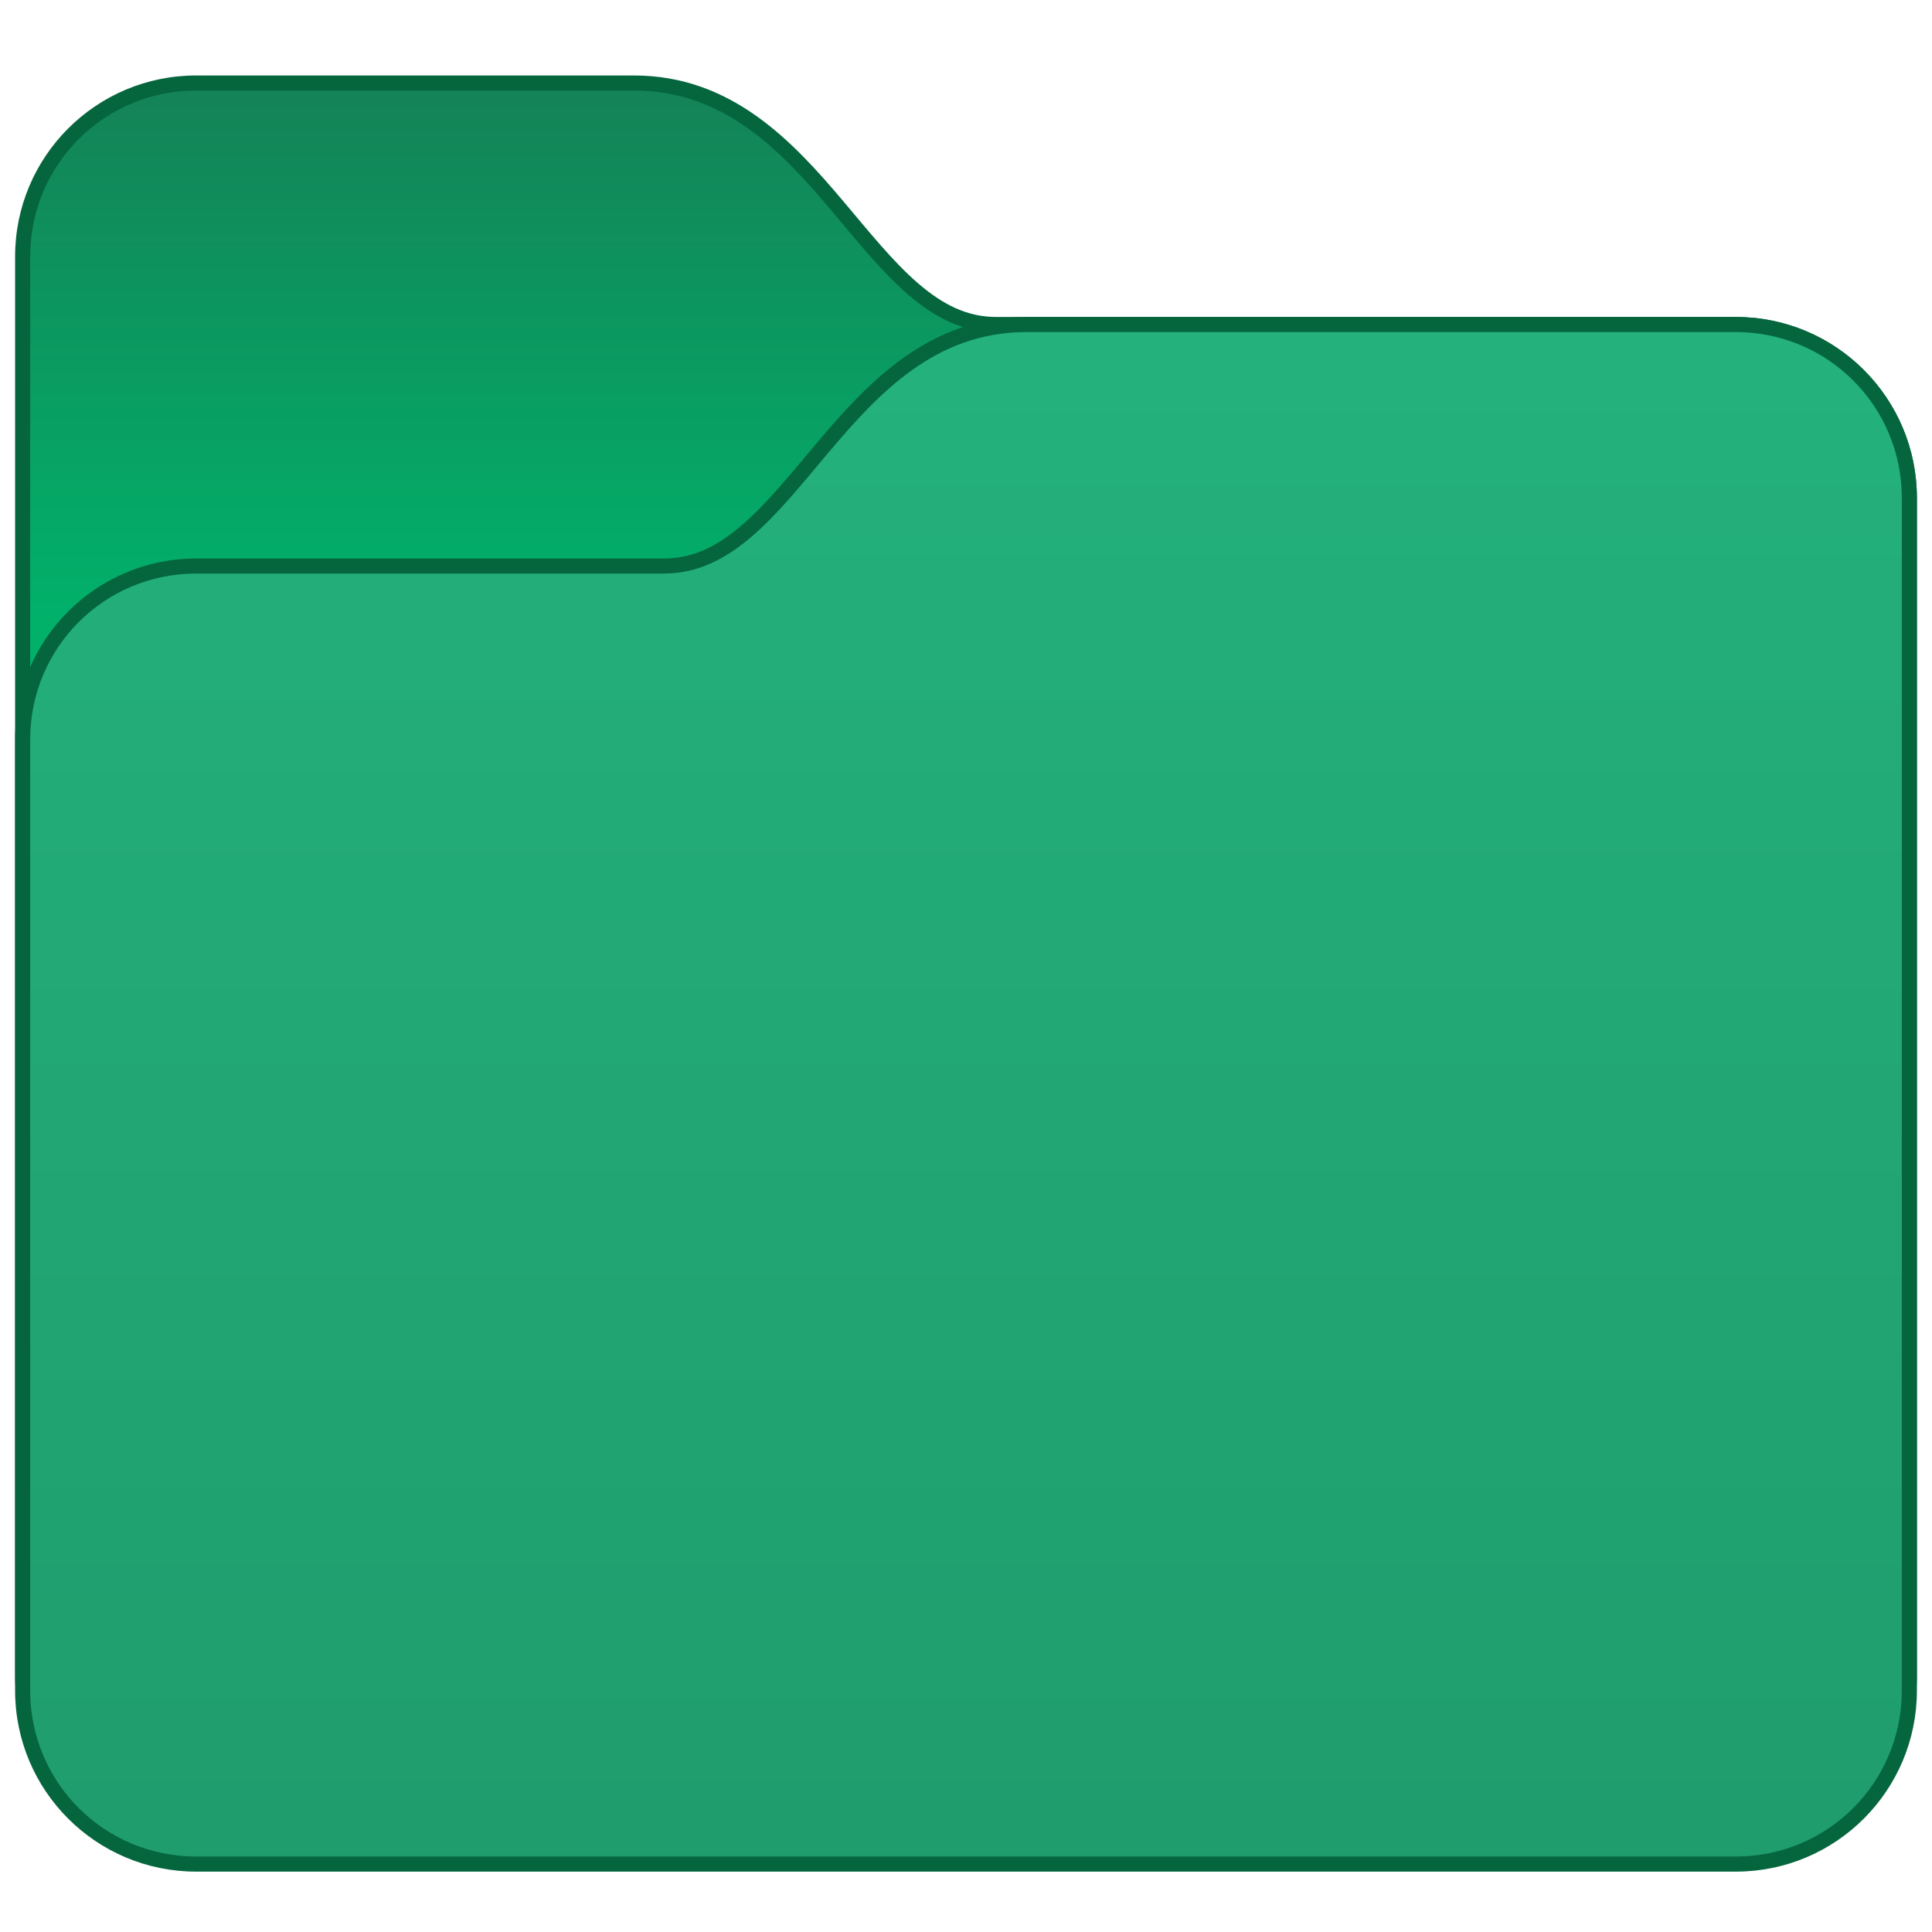
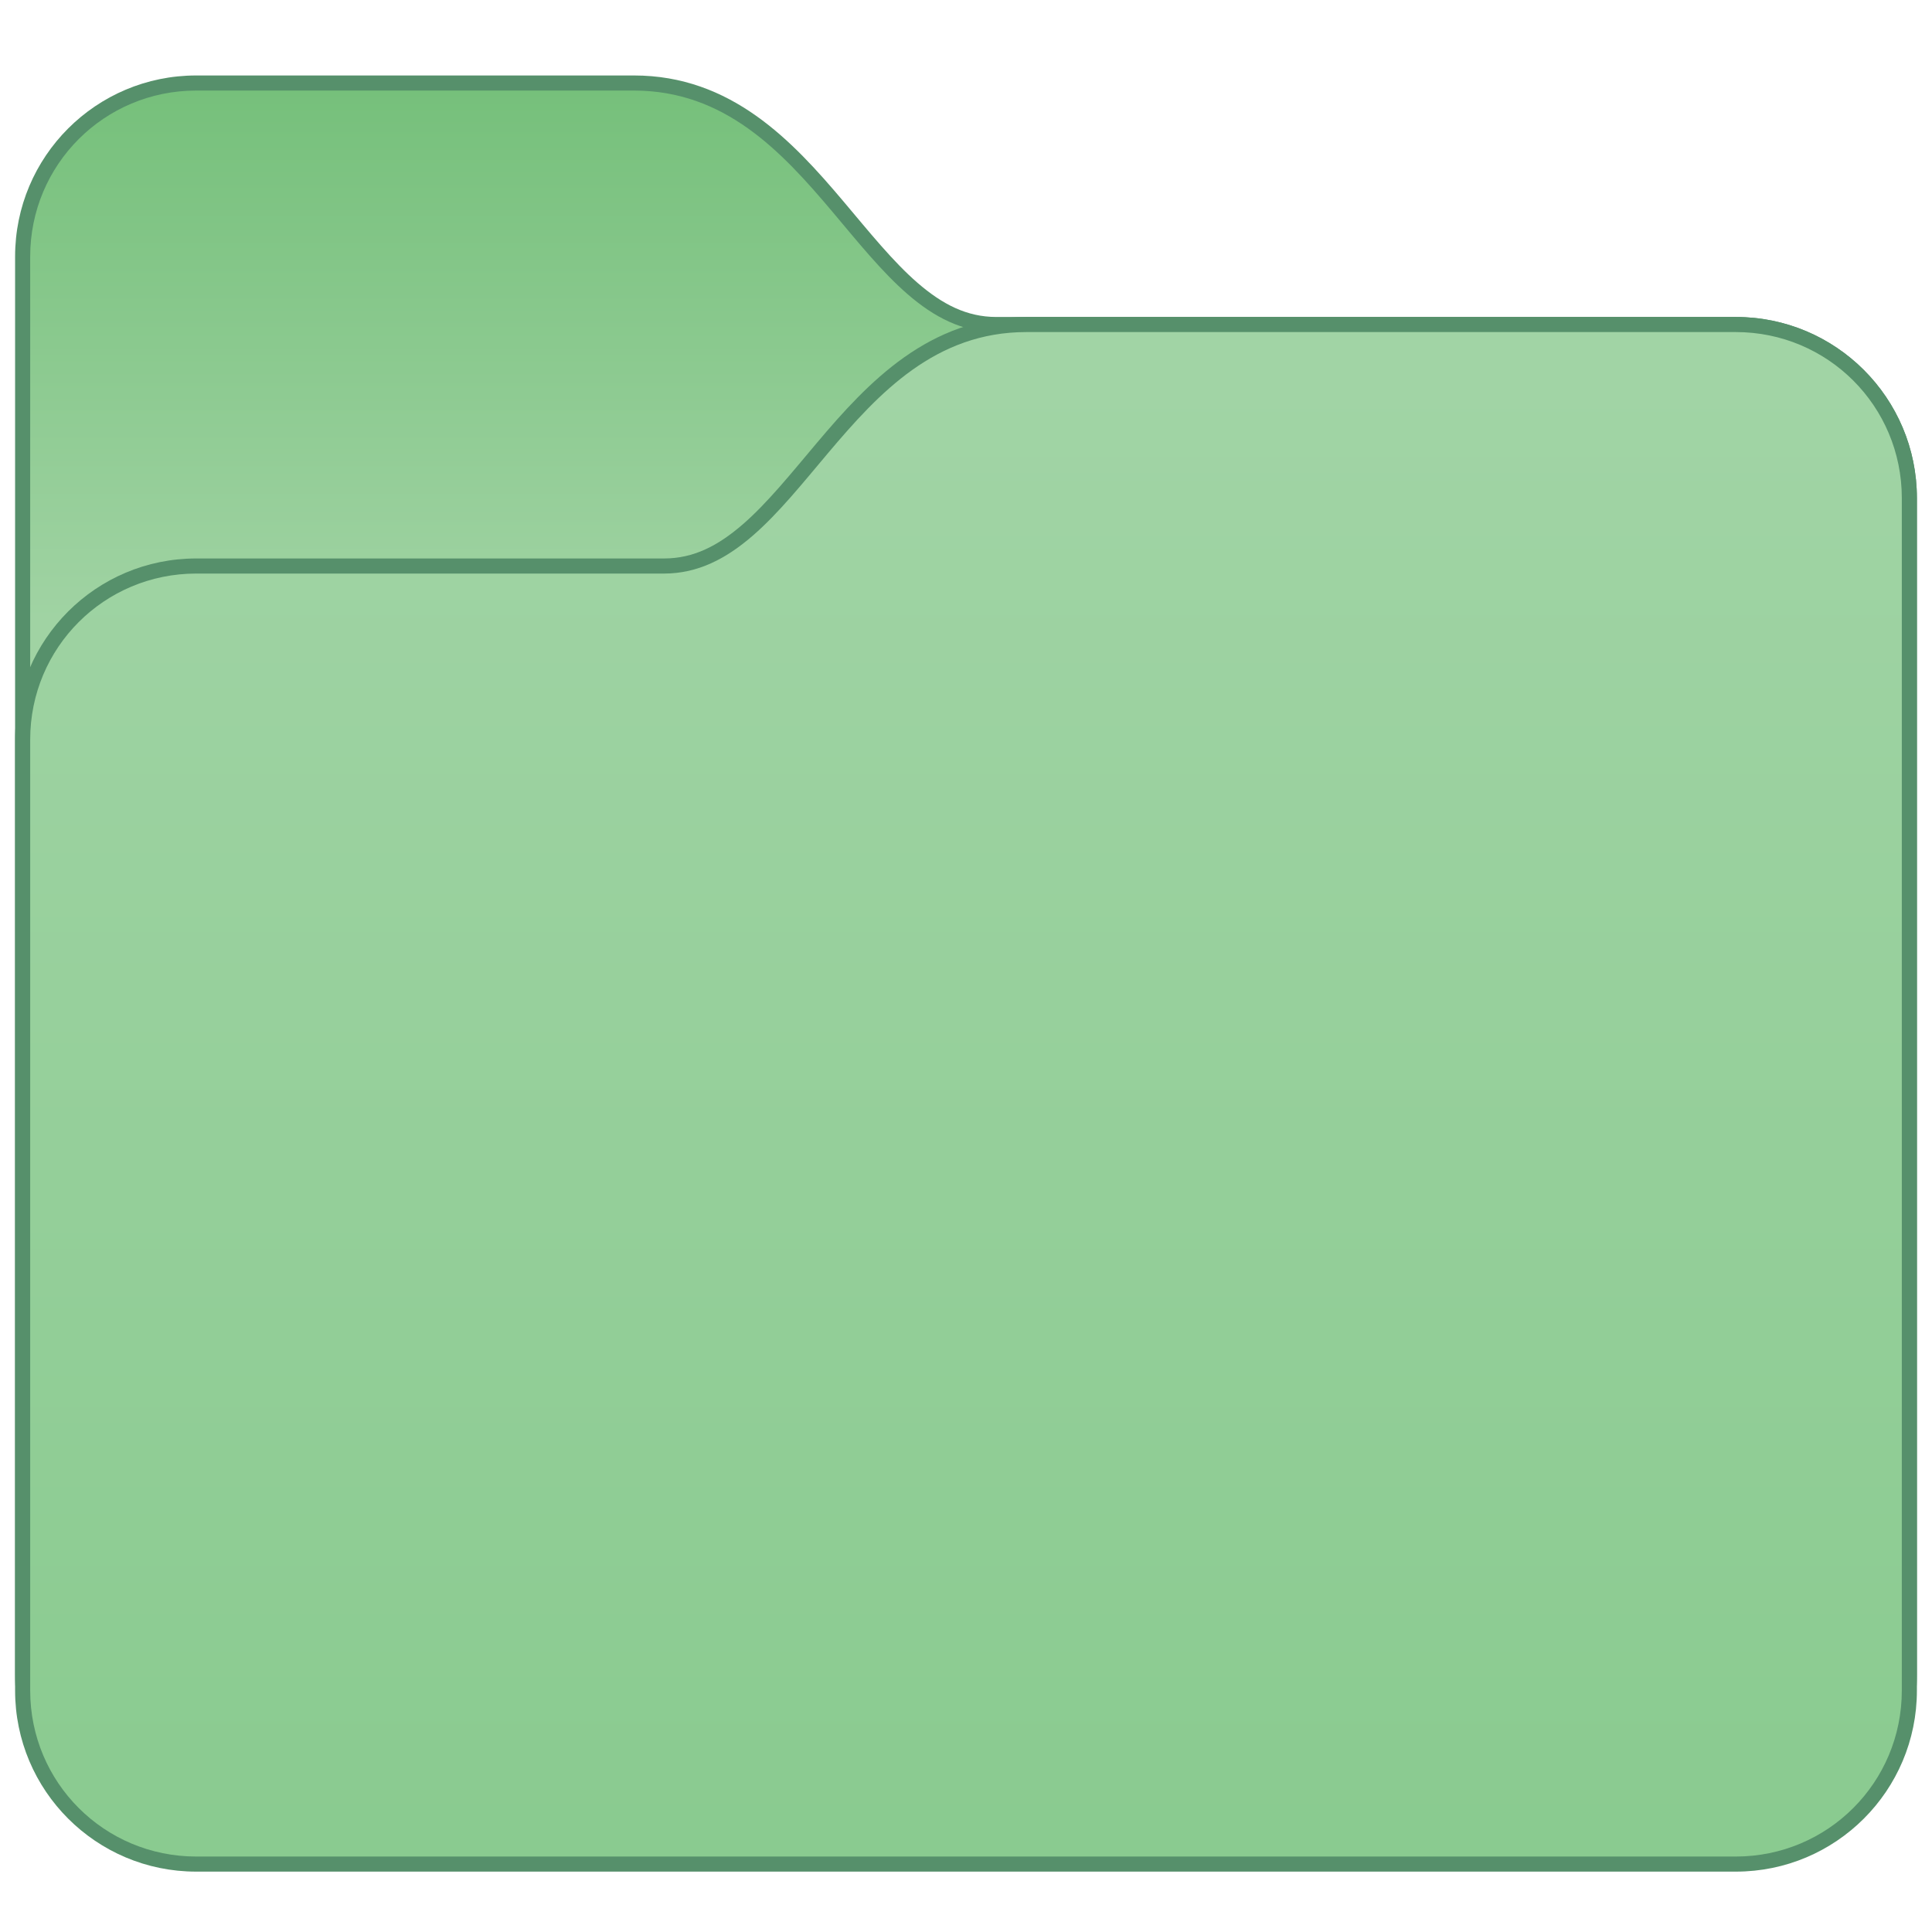
- <svg xmlns="http://www.w3.org/2000/svg" xmlns:xlink="http://www.w3.org/1999/xlink" width="128" height="128" viewBox="0 0 128 128" version="1.1" id="svg8">
+ <svg xmlns="http://www.w3.org/2000/svg" xmlns:xlink="http://www.w3.org/1999/xlink" width="128" height="128" viewBox="0 0 128 128" version="1.1" id="svg8" xml:space="preserve">
  <defs id="defs2">
    <style id="current-color-scheme" type="text/css">
      .ColorScheme-Text {
        color:#122036;
      }
      </style>
    <style id="current-color-scheme-7" type="text/css">
      .ColorScheme-Text {
        color:#122036;
      }
      </style>
    <style id="current-color-scheme-5" type="text/css">
      .ColorScheme-Text {
        color:#122036;
      }
      </style>
    <style type="text/css" id="current-color-scheme-9">
      .ColorScheme-Text {
        color:#122036;
      }
      </style>
    <style type="text/css" id="current-color-scheme-1">
      .ColorScheme-Text {
        color:#122036;
      }
      </style>
    <style id="current-color-scheme-10" type="text/css">
      .ColorScheme-Text {
        color:#122036;
      }
      </style>
    <style type="text/css" id="current-color-scheme-6">
      .ColorScheme-Text {
        color:#122036;
      }
      </style>
    <style type="text/css" id="current-color-scheme-7-1">
      .ColorScheme-Text {
        color:#122036;
      }
      </style>
    <style type="text/css" id="current-color-scheme-5-2">
      .ColorScheme-Text {
        color:#122036;
      }
      </style>
    <style type="text/css" id="current-color-scheme-12">
      .ColorScheme-Text {
        color:#122036;
      }
      </style>
    <style type="text/css" id="current-color-scheme-7-7">
      .ColorScheme-Text {
        color:#122036;
      }
      </style>
    <style type="text/css" id="current-color-scheme-5-0">
      .ColorScheme-Text {
        color:#122036;
      }
      </style>
    <style id="current-color-scheme-9-9" type="text/css">
      .ColorScheme-Text {
        color:#122036;
      }
      </style>
    <style id="current-color-scheme-1-3" type="text/css">
      .ColorScheme-Text {
        color:#122036;
      }
      </style>
    <style type="text/css" id="current-color-scheme-10-6">
      .ColorScheme-Text {
        color:#122036;
      }
      </style>
    <style id="current-color-scheme-6-0" type="text/css">
      .ColorScheme-Text {
        color:#122036;
      }
      </style>
    <style id="current-color-scheme-7-1-6" type="text/css">
      .ColorScheme-Text {
        color:#122036;
      }
      </style>
    <style id="current-color-scheme-5-2-2" type="text/css">
      .ColorScheme-Text {
        color:#122036;
      }
      </style>
    <style type="text/css" id="current-color-scheme-3">
      .ColorScheme-Text {
        color:#122036;
      }
      </style>
    <style type="text/css" id="current-color-scheme-7-75">
      .ColorScheme-Text {
        color:#122036;
      }
      </style>
    <style type="text/css" id="current-color-scheme-5-9">
      .ColorScheme-Text {
        color:#122036;
      }
      </style>
    <style id="current-color-scheme-9-2" type="text/css">
      .ColorScheme-Text {
        color:#122036;
      }
      </style>
    <style id="current-color-scheme-1-2" type="text/css">
      .ColorScheme-Text {
        color:#122036;
      }
      </style>
    <style type="text/css" id="current-color-scheme-10-8">
      .ColorScheme-Text {
        color:#122036;
      }
      </style>
    <style id="current-color-scheme-6-9" type="text/css">
      .ColorScheme-Text {
        color:#122036;
      }
      </style>
    <style id="current-color-scheme-7-1-7" type="text/css">
      .ColorScheme-Text {
        color:#122036;
      }
      </style>
    <style id="current-color-scheme-5-2-3" type="text/css">
      .ColorScheme-Text {
        color:#122036;
      }
      </style>
    <style type="text/css" id="current-color-scheme-67">
      .ColorScheme-Text {
        color:#122036;
      }
      </style>
    <linearGradient xlink:href="#linearGradient84705" id="linearGradient74894" gradientUnits="userSpaceOnUse" x1="3.969" y1="8.202" x2="3.969" y2="-1.058" gradientTransform="matrix(3.779528,0,0,3.779528,34,204.65)" />
    <linearGradient id="linearGradient84705">
-       <stop style="stop-color:#01b16a;stop-opacity:1;" offset="0" id="stop84701" />
-       <stop style="stop-color:#148357;stop-opacity:1;" offset="1" id="stop84703" />
+       <stop style="stop-color:#a0d3a3;stop-opacity:1;" offset="0" id="stop84701" />
+       <stop style="stop-color:#76c07b;stop-opacity:1;" offset="1" id="stop84703" />
    </linearGradient>
    <linearGradient xlink:href="#linearGradient85401" id="linearGradient74896" gradientUnits="userSpaceOnUse" x1="14.552" y1="31.75" x2="14.552" y2="3.969" gradientTransform="matrix(3.779528,0,0,3.779528,34,204.65)" />
    <linearGradient id="linearGradient85401">
-       <stop style="stop-color:#1f9b6c;stop-opacity:1;" offset="0" id="stop85397" />
-       <stop style="stop-color:#24b17b;stop-opacity:1;" offset="1" id="stop85399" />
+       <stop style="stop-color:#88ca8e;stop-opacity:1;" offset="0" id="stop85397" />
+       <stop style="stop-color:#a1d4a5;stop-opacity:1;" offset="1" id="stop85399" />
    </linearGradient>
+     <style id="current-color-scheme-675" type="text/css">
+       .ColorScheme-Text {
+         color:#122036;
+       }
+       </style>
+     <style id="current-color-scheme-7-3" type="text/css">
+       .ColorScheme-Text {
+         color:#122036;
+       }
+       </style>
+     <style id="current-color-scheme-5-5" type="text/css">
+       .ColorScheme-Text {
+         color:#122036;
+       }
+       </style>
+     <style type="text/css" id="current-color-scheme-9-6">
+       .ColorScheme-Text {
+         color:#122036;
+       }
+       </style>
+     <style type="text/css" id="current-color-scheme-1-29">
+       .ColorScheme-Text {
+         color:#122036;
+       }
+       </style>
+     <style id="current-color-scheme-10-1" type="text/css">
+       .ColorScheme-Text {
+         color:#122036;
+       }
+       </style>
+     <style type="text/css" id="current-color-scheme-6-2">
+       .ColorScheme-Text {
+         color:#122036;
+       }
+       </style>
+     <style type="text/css" id="current-color-scheme-7-1-70">
+       .ColorScheme-Text {
+         color:#122036;
+       }
+       </style>
+     <style type="text/css" id="current-color-scheme-5-2-9">
+       .ColorScheme-Text {
+         color:#122036;
+       }
+       </style>
+     <style type="text/css" id="current-color-scheme-12-3">
+       .ColorScheme-Text {
+         color:#122036;
+       }
+       </style>
+     <style type="text/css" id="current-color-scheme-7-7-6">
+       .ColorScheme-Text {
+         color:#122036;
+       }
+       </style>
+     <style type="text/css" id="current-color-scheme-5-0-0">
+       .ColorScheme-Text {
+         color:#122036;
+       }
+       </style>
+     <style id="current-color-scheme-9-9-6" type="text/css">
+       .ColorScheme-Text {
+         color:#122036;
+       }
+       </style>
+     <style id="current-color-scheme-1-3-2" type="text/css">
+       .ColorScheme-Text {
+         color:#122036;
+       }
+       </style>
+     <style type="text/css" id="current-color-scheme-10-6-6">
+       .ColorScheme-Text {
+         color:#122036;
+       }
+       </style>
+     <style id="current-color-scheme-6-0-1" type="text/css">
+       .ColorScheme-Text {
+         color:#122036;
+       }
+       </style>
+     <style id="current-color-scheme-7-1-6-8" type="text/css">
+       .ColorScheme-Text {
+         color:#122036;
+       }
+       </style>
+     <style id="current-color-scheme-5-2-2-7" type="text/css">
+       .ColorScheme-Text {
+         color:#122036;
+       }
+       </style>
+     <style type="text/css" id="current-color-scheme-3-9">
+       .ColorScheme-Text {
+         color:#122036;
+       }
+       </style>
+     <style type="text/css" id="current-color-scheme-7-75-2">
+       .ColorScheme-Text {
+         color:#122036;
+       }
+       </style>
+     <style type="text/css" id="current-color-scheme-5-9-0">
+       .ColorScheme-Text {
+         color:#122036;
+       }
+       </style>
+     <style id="current-color-scheme-9-2-2" type="text/css">
+       .ColorScheme-Text {
+         color:#122036;
+       }
+       </style>
+     <style id="current-color-scheme-1-2-3" type="text/css">
+       .ColorScheme-Text {
+         color:#122036;
+       }
+       </style>
+     <style type="text/css" id="current-color-scheme-10-8-7">
+       .ColorScheme-Text {
+         color:#122036;
+       }
+       </style>
+     <style id="current-color-scheme-6-9-5" type="text/css">
+       .ColorScheme-Text {
+         color:#122036;
+       }
+       </style>
+     <style id="current-color-scheme-7-1-7-9" type="text/css">
+       .ColorScheme-Text {
+         color:#122036;
+       }
+       </style>
+     <style id="current-color-scheme-5-2-3-2" type="text/css">
+       .ColorScheme-Text {
+         color:#122036;
+       }
+       </style>
+     <style type="text/css" id="current-color-scheme-67-2">
+       .ColorScheme-Text {
+         color:#122036;
+       }
+       </style>
  </defs>
  <g id="layer1" transform="translate(0,-186.65)">
    <g id="g86933" transform="translate(-24,-7.99999)">
-       <path d="m 37,199.65 c -6.631,0 -12,5.369 -12,12 v 94 c 0,6.631 5.369,12 12,12 H 139 c 6.631,0 12,-5.369 12,-12 v -78 c 0,-6.631 -5.369,-12 -12,-12 H 90 c -1.954,0 -3.574,-0.845 -5.205,-2.256 -1.631,-1.411 -3.205,-3.375 -4.904,-5.389 -3.399,-4.028 -7.446,-8.355 -13.891,-8.355 z" style="color:#000000;font-style:normal;font-variant:normal;font-weight:normal;font-stretch:normal;font-size:medium;line-height:normal;font-family:sans-serif;font-variant-ligatures:normal;font-variant-position:normal;font-variant-caps:normal;font-variant-numeric:normal;font-variant-alternates:normal;font-variant-east-asian:normal;font-feature-settings:normal;font-variation-settings:normal;text-indent:0;text-align:start;text-decoration:none;text-decoration-line:none;text-decoration-style:solid;text-decoration-color:#000000;letter-spacing:normal;word-spacing:normal;text-transform:none;writing-mode:lr-tb;direction:ltr;text-orientation:mixed;dominant-baseline:auto;baseline-shift:baseline;text-anchor:start;white-space:normal;shape-padding:0;shape-margin:0;inline-size:0;clip-rule:nonzero;display:inline;overflow:visible;visibility:visible;isolation:auto;mix-blend-mode:normal;color-interpolation:sRGB;color-interpolation-filters:linearRGB;solid-color:#000000;solid-opacity:1;fill:#05663e;fill-opacity:1;fill-rule:nonzero;stroke:none;stroke-width:2;stroke-linecap:butt;stroke-linejoin:miter;stroke-miterlimit:4;stroke-dasharray:none;stroke-dashoffset:0;stroke-opacity:1;color-rendering:auto;image-rendering:auto;shape-rendering:auto;text-rendering:auto;enable-background:accumulate;stop-color:#000000" id="path1242-81" />
+       <path d="m 37,199.65 c -6.631,0 -12,5.369 -12,12 v 94 c 0,6.631 5.369,12 12,12 H 139 c 6.631,0 12,-5.369 12,-12 v -78 c 0,-6.631 -5.369,-12 -12,-12 H 90 c -1.954,0 -3.574,-0.845 -5.205,-2.256 -1.631,-1.411 -3.205,-3.375 -4.904,-5.389 -3.399,-4.028 -7.446,-8.355 -13.891,-8.355 z" style="color:#000000;font-style:normal;font-variant:normal;font-weight:normal;font-stretch:normal;font-size:medium;line-height:normal;font-family:sans-serif;font-variant-ligatures:normal;font-variant-position:normal;font-variant-caps:normal;font-variant-numeric:normal;font-variant-alternates:normal;font-variant-east-asian:normal;font-feature-settings:normal;font-variation-settings:normal;text-indent:0;text-align:start;text-decoration:none;text-decoration-line:none;text-decoration-style:solid;text-decoration-color:#000000;letter-spacing:normal;word-spacing:normal;text-transform:none;writing-mode:lr-tb;direction:ltr;text-orientation:mixed;dominant-baseline:auto;baseline-shift:baseline;text-anchor:start;white-space:normal;shape-padding:0;shape-margin:0;inline-size:0;clip-rule:nonzero;display:inline;overflow:visible;visibility:visible;isolation:auto;mix-blend-mode:normal;color-interpolation:sRGB;color-interpolation-filters:linearRGB;solid-color:#000000;solid-opacity:1;fill:#56906b;fill-opacity:1;fill-rule:nonzero;stroke:none;stroke-width:2;stroke-linecap:butt;stroke-linejoin:miter;stroke-miterlimit:4;stroke-dasharray:none;stroke-dashoffset:0;stroke-opacity:1;color-rendering:auto;image-rendering:auto;shape-rendering:auto;text-rendering:auto;enable-background:accumulate;stop-color:#000000" id="path1242-81" />
      <path id="rect1149-4-0-2" style="fill:url(#linearGradient74894);fill-opacity:1;stroke-width:1" d="m 37,200.65 29,2e-5 c 12,0 15,16 24,16 l 49,-2e-5 c 6.094,0 11,4.906 11,11 v 78 c 0,6.094 -4.906,11 -11,11 H 37 c -6.094,0 -11,-4.906 -11,-11 v -94 c 0,-6.094 4.906,-11 11,-11 z" />
-       <path d="m 139,215.65 c 6.631,0 12,5.369 12,12 v 79 c 0,6.631 -5.369,12 -12,12 H 37 c -6.631,0 -12,-5.369 -12,-12 V 243.65 c 0,-6.631 5.369,-12 12,-12 h 31 c 1.954,0 3.574,-0.845 5.205,-2.256 1.631,-1.411 3.205,-3.375 4.904,-5.389 3.399,-4.028 7.446,-8.355 13.891,-8.355 z" style="color:#000000;font-style:normal;font-variant:normal;font-weight:normal;font-stretch:normal;font-size:medium;line-height:normal;font-family:sans-serif;font-variant-ligatures:normal;font-variant-position:normal;font-variant-caps:normal;font-variant-numeric:normal;font-variant-alternates:normal;font-variant-east-asian:normal;font-feature-settings:normal;font-variation-settings:normal;text-indent:0;text-align:start;text-decoration:none;text-decoration-line:none;text-decoration-style:solid;text-decoration-color:#000000;letter-spacing:normal;word-spacing:normal;text-transform:none;writing-mode:lr-tb;direction:ltr;text-orientation:mixed;dominant-baseline:auto;baseline-shift:baseline;text-anchor:start;white-space:normal;shape-padding:0;shape-margin:0;inline-size:0;clip-rule:nonzero;display:inline;overflow:visible;visibility:visible;isolation:auto;mix-blend-mode:normal;color-interpolation:sRGB;color-interpolation-filters:linearRGB;solid-color:#000000;solid-opacity:1;fill:#05663e;fill-opacity:1;fill-rule:nonzero;stroke:none;stroke-width:2;stroke-linecap:butt;stroke-linejoin:miter;stroke-miterlimit:4;stroke-dasharray:none;stroke-dashoffset:0;stroke-opacity:1;color-rendering:auto;image-rendering:auto;shape-rendering:auto;text-rendering:auto;enable-background:accumulate;stop-color:#000000" id="path1242-2-9" />
+       <path d="m 139,215.65 c 6.631,0 12,5.369 12,12 v 79 c 0,6.631 -5.369,12 -12,12 H 37 c -6.631,0 -12,-5.369 -12,-12 V 243.65 c 0,-6.631 5.369,-12 12,-12 h 31 c 1.954,0 3.574,-0.845 5.205,-2.256 1.631,-1.411 3.205,-3.375 4.904,-5.389 3.399,-4.028 7.446,-8.355 13.891,-8.355 z" style="color:#000000;font-style:normal;font-variant:normal;font-weight:normal;font-stretch:normal;font-size:medium;line-height:normal;font-family:sans-serif;font-variant-ligatures:normal;font-variant-position:normal;font-variant-caps:normal;font-variant-numeric:normal;font-variant-alternates:normal;font-variant-east-asian:normal;font-feature-settings:normal;font-variation-settings:normal;text-indent:0;text-align:start;text-decoration:none;text-decoration-line:none;text-decoration-style:solid;text-decoration-color:#000000;letter-spacing:normal;word-spacing:normal;text-transform:none;writing-mode:lr-tb;direction:ltr;text-orientation:mixed;dominant-baseline:auto;baseline-shift:baseline;text-anchor:start;white-space:normal;shape-padding:0;shape-margin:0;inline-size:0;clip-rule:nonzero;display:inline;overflow:visible;visibility:visible;isolation:auto;mix-blend-mode:normal;color-interpolation:sRGB;color-interpolation-filters:linearRGB;solid-color:#000000;solid-opacity:1;fill:#56906b;fill-opacity:1;fill-rule:nonzero;stroke:none;stroke-width:2;stroke-linecap:butt;stroke-linejoin:miter;stroke-miterlimit:4;stroke-dasharray:none;stroke-dashoffset:0;stroke-opacity:1;color-rendering:auto;image-rendering:auto;shape-rendering:auto;text-rendering:auto;enable-background:accumulate;stop-color:#000000" id="path1242-2-9" />
      <path id="rect1149-4-0-6-3" style="fill:url(#linearGradient74896);fill-opacity:1;stroke-width:1" d="m 139,216.65 -47,2e-5 c -12,0 -15,16 -24,16 L 37,232.65 c -6.094,0 -11,4.906 -11,11 v 63 c 0,6.094 4.906,11 11,11 h 102 c 6.094,0 11,-4.906 11,-11 v -79 c 0,-6.094 -4.906,-11 -11,-11 z" />
    </g>
  </g>
</svg>
